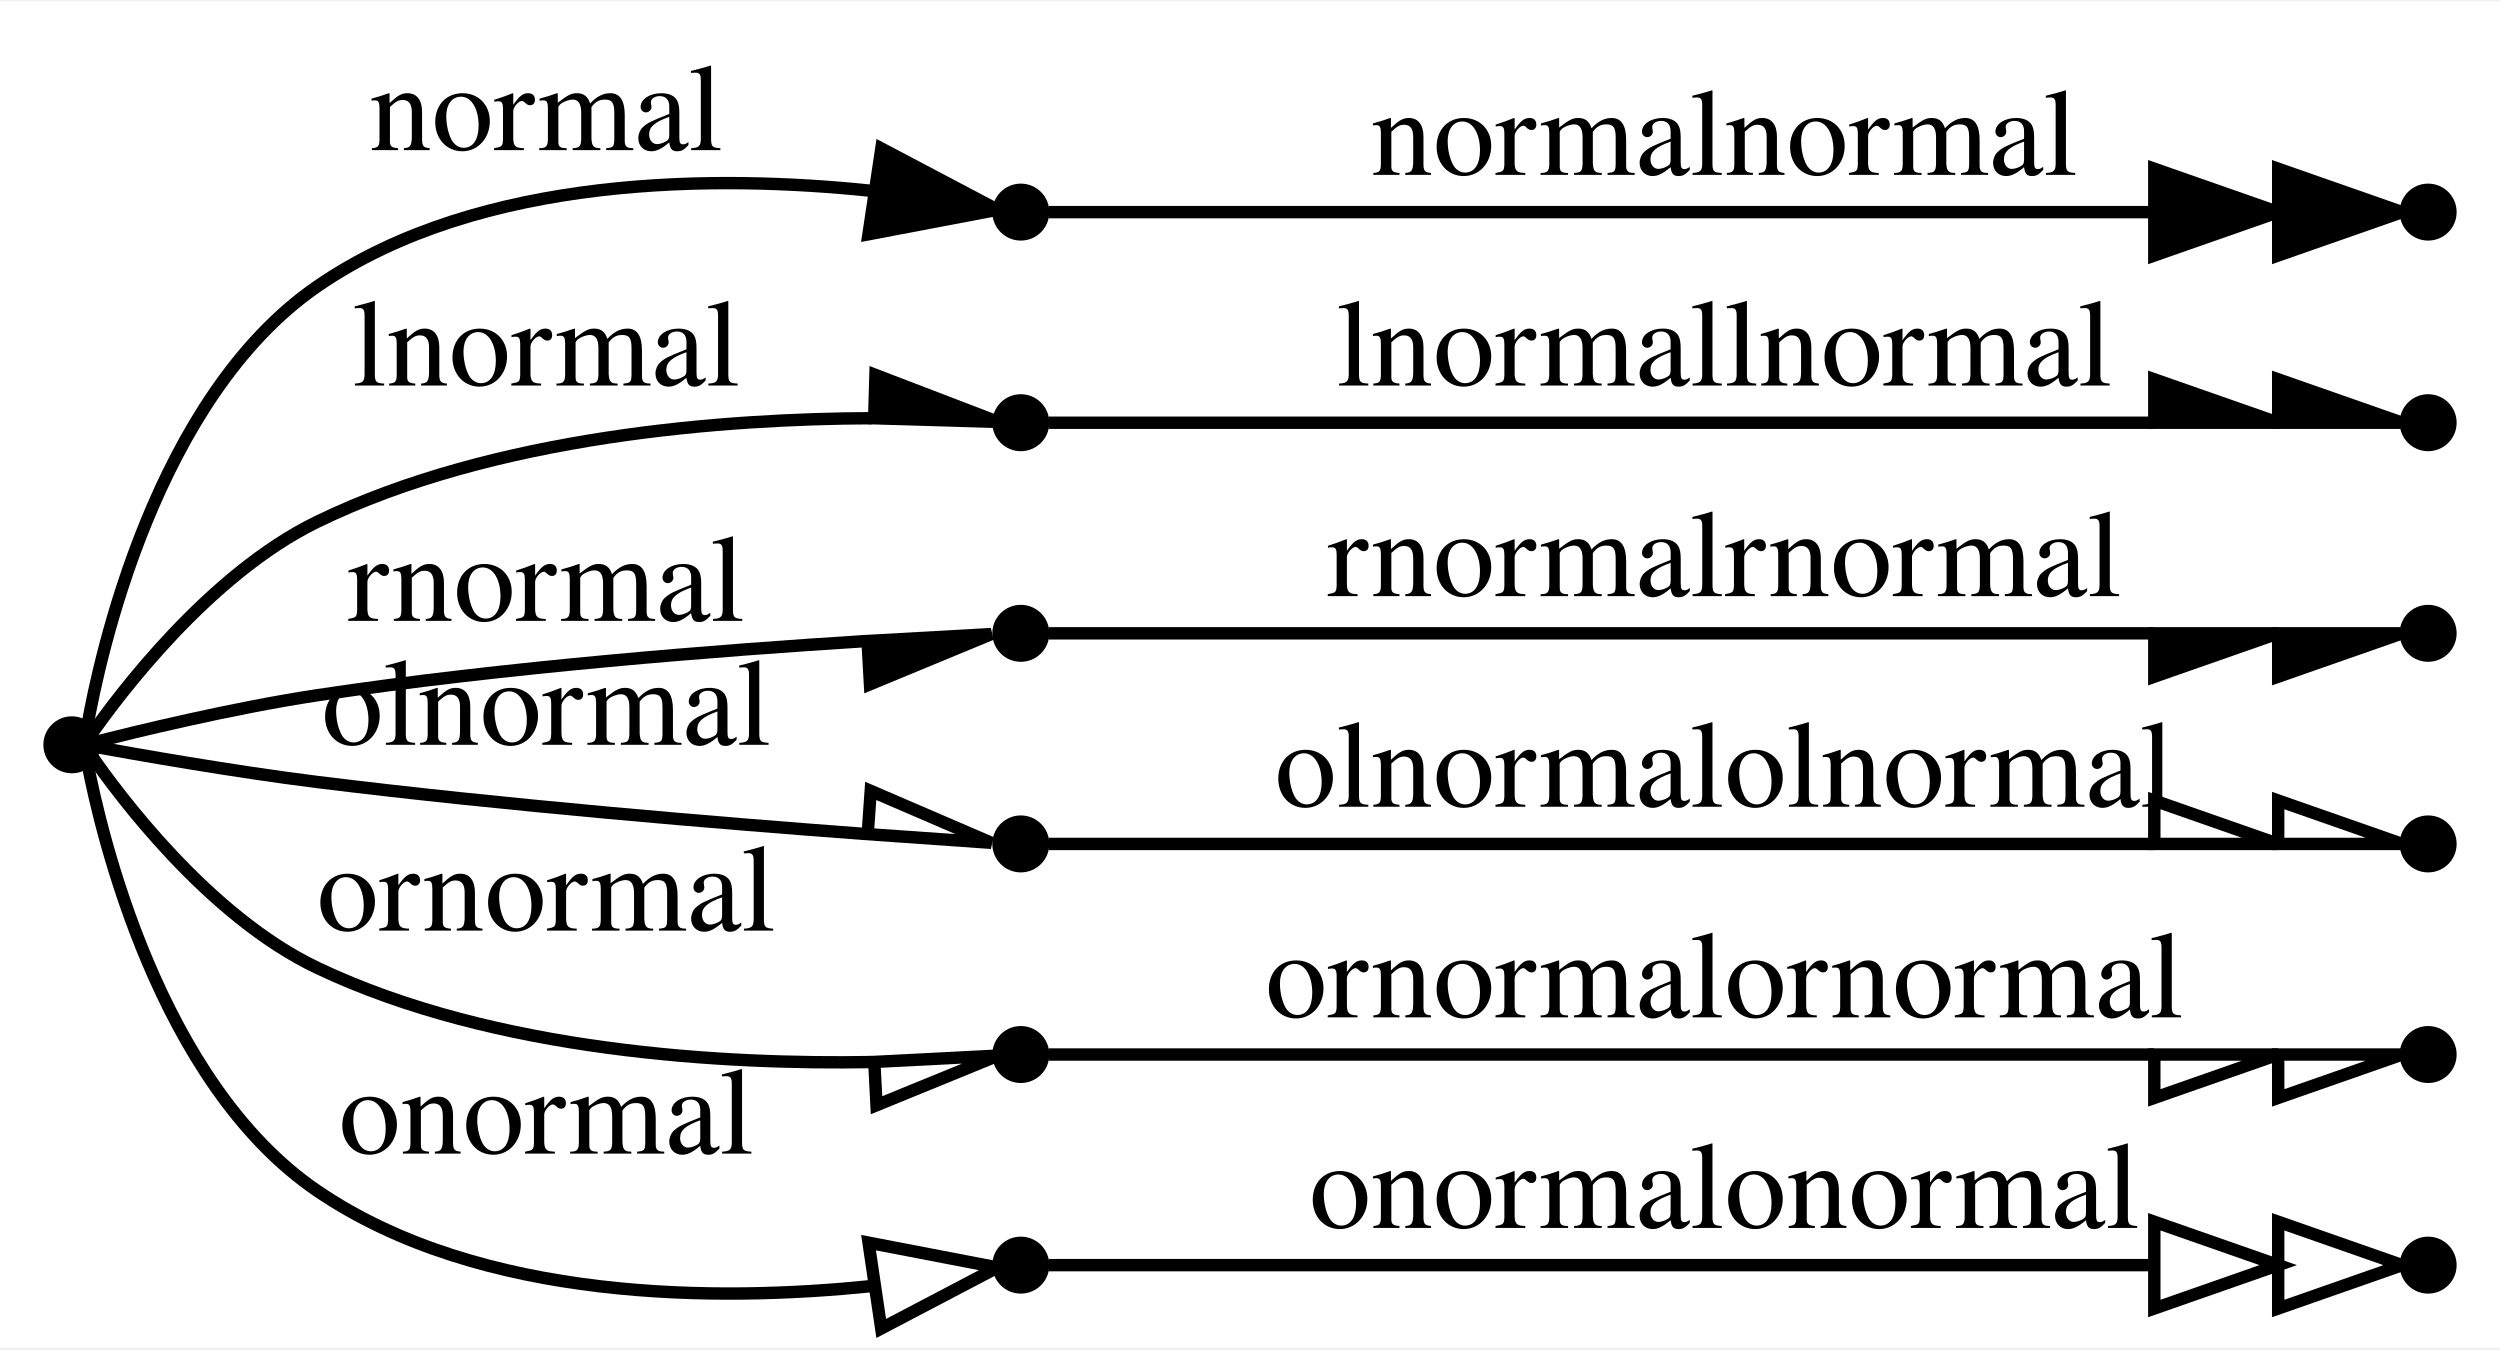
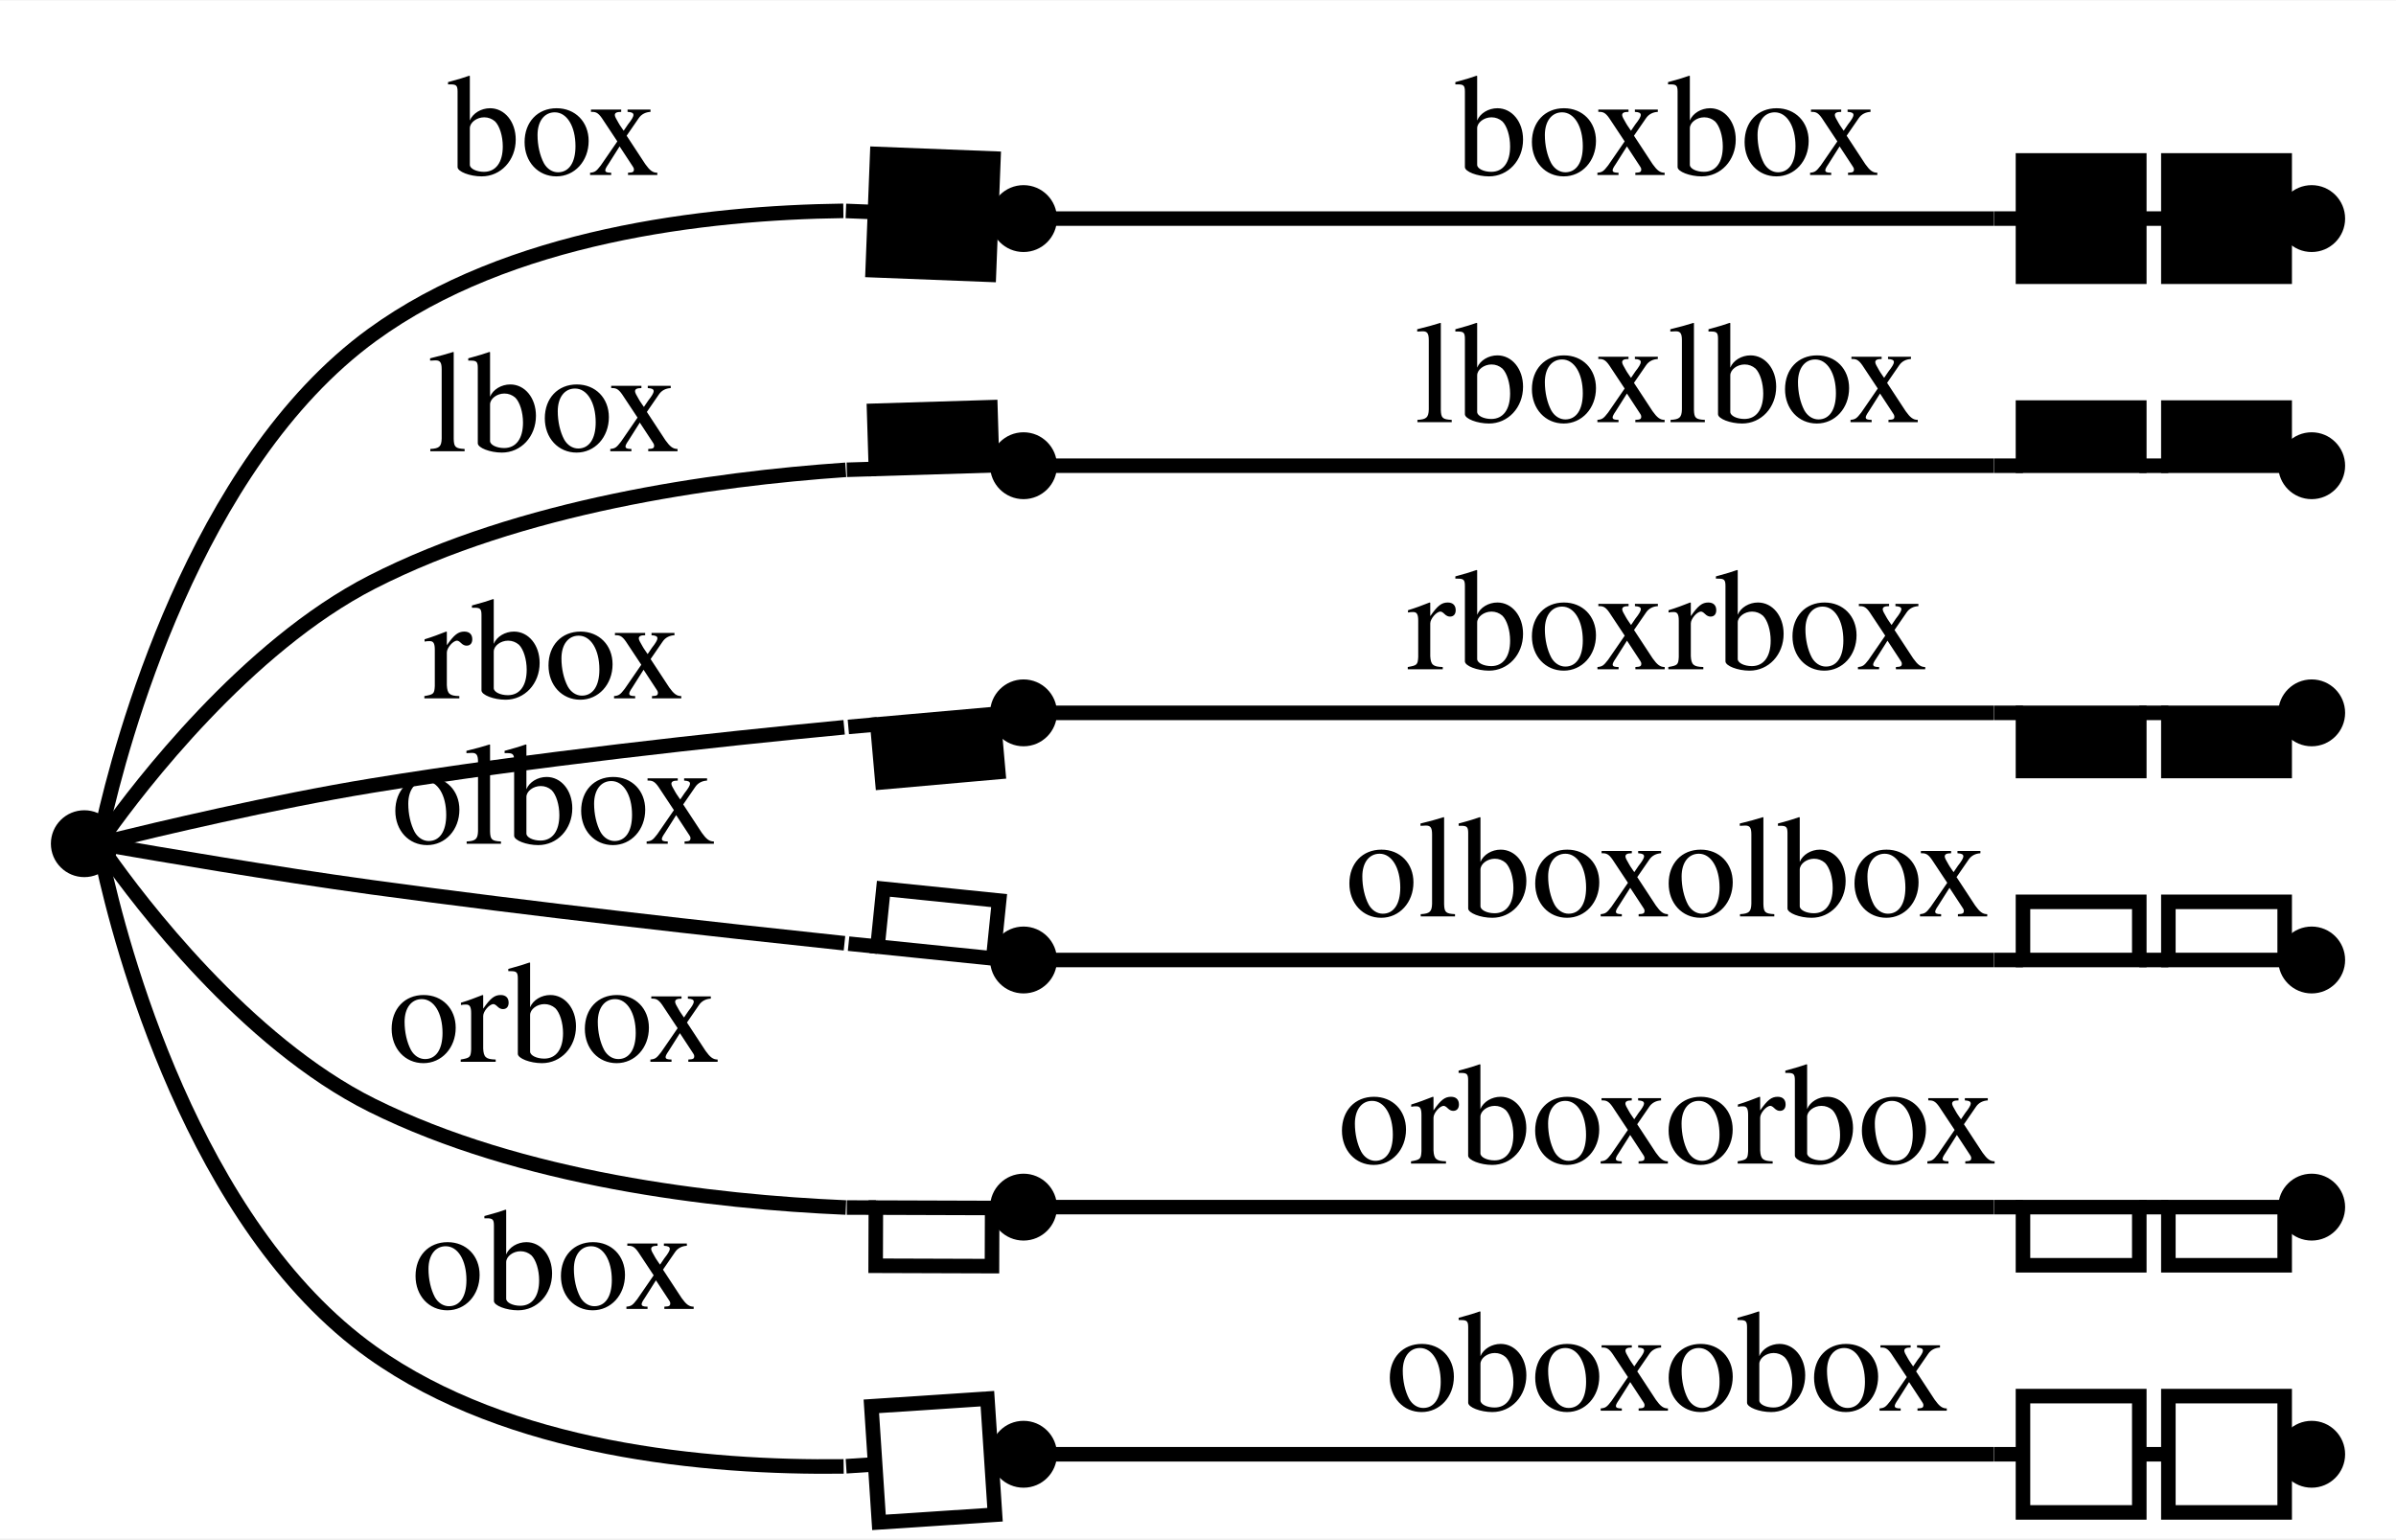
- <svg xmlns="http://www.w3.org/2000/svg" width="202pt" height="109pt" viewBox="0.00 0.00 201.80 108.65">
-   <g id="graph0" class="graph" transform="scale(1 1) rotate(0) translate(4 104.653)">
-     <polygon fill="white" stroke="none" points="-4,4 -4,-104.653 197.8,-104.653 197.8,4 -4,4" />
+ <svg xmlns="http://www.w3.org/2000/svg" width="165pt" height="106pt" viewBox="0.00 0.00 164.80 105.80">
+   <g id="graph0" class="graph" transform="scale(1 1) rotate(0) translate(4 101.8)">
+     <polygon fill="white" stroke="none" points="-4,4 -4,-101.8 160.8,-101.8 160.8,4 -4,4" />
    <g id="node1" class="node">
-       <ellipse fill="black" stroke="black" cx="1.8" cy="-44.653" rx="1.8" ry="1.8" />
+       <ellipse fill="black" stroke="black" cx="1.8" cy="-43.8" rx="1.8" ry="1.8" />
    </g>
    <g id="node2" class="node">
-       <ellipse fill="black" stroke="black" cx="78.4" cy="-87.653" rx="1.8" ry="1.8" />
+       <ellipse fill="black" stroke="black" cx="66.4" cy="-86.8" rx="1.8" ry="1.8" />
    </g>
    <g id="edge1" class="edge">
-       <path fill="none" stroke="black" d="M3.037,-46.108C4.046,-51.796 8.552,-72.651 21.6,-81.653 34.828,-90.778 54.174,-90.636 66.263,-89.379" />
-       <polygon fill="black" stroke="black" points="67.141,-92.787 76.511,-87.843 66.103,-85.864 67.141,-92.787" />
-       <text text-anchor="middle" x="40.1" y="-92.653" font-family="Times,serif" font-size="10.00">normal</text>
+       <path fill="none" stroke="black" d="M3.083,-45.152C4.265,-50.44 9.332,-69.869 21.6,-78.8 31.005,-85.647 44.49,-87.208 54.007,-87.332" />
+       <polygon fill="black" stroke="black" points="64.017,-82.937 64.331,-90.931 56.337,-91.244 56.024,-83.25 64.017,-82.937" />
+       <polyline fill="none" stroke="black" points="56.18,-87.247 54.182,-87.326 " />
+       <text text-anchor="middle" x="34.1" y="-89.8" font-family="Times,serif" font-size="10.00">box</text>
    </g>
    <g id="node4" class="node">
-       <ellipse fill="black" stroke="black" cx="78.4" cy="-70.653" rx="1.8" ry="1.8" />
+       <ellipse fill="black" stroke="black" cx="66.4" cy="-69.8" rx="1.8" ry="1.8" />
    </g>
    <g id="edge3" class="edge">
-       <path fill="none" stroke="black" d="M3.391,-45.521C5.474,-48.503 12.824,-58.381 21.6,-62.653 35.954,-69.64 54.672,-70.971 66.364,-71.017" />
-       <polygon fill="black" stroke="black" points="66.563,-71.011 66.666,-74.51 76.559,-70.717 66.563,-71.011" />
-       <text text-anchor="middle" x="40.1" y="-73.653" font-family="Times,serif" font-size="10.00">lnormal</text>
+       <path fill="none" stroke="black" d="M3.397,-44.656C5.5,-47.598 12.908,-57.361 21.6,-61.8 31.84,-67.03 44.968,-68.883 54.171,-69.518" />
+       <polygon fill="black" stroke="black" points="64.241,-69.825 64.119,-73.823 56.122,-73.579 56.245,-69.581 64.241,-69.825" />
+       <polyline fill="none" stroke="black" points="56.245,-69.581 54.245,-69.52 " />
+       <text text-anchor="middle" x="34.1" y="-70.8" font-family="Times,serif" font-size="10.00">lbox</text>
    </g>
    <g id="node6" class="node">
-       <ellipse fill="black" stroke="black" cx="78.4" cy="-53.653" rx="1.8" ry="1.8" />
+       <ellipse fill="black" stroke="black" cx="66.4" cy="-52.8" rx="1.8" ry="1.8" />
    </g>
    <g id="edge5" class="edge">
-       <path fill="none" stroke="black" d="M3.811,-44.913C6.615,-45.624 14.737,-47.619 21.6,-48.653 36.748,-50.934 54.378,-52.301 65.702,-53.015" />
-       <polygon fill="black" stroke="black" points="76.012,-53.59 66.223,-49.539 66.028,-53.033 76.012,-53.59" />
-       <text text-anchor="middle" x="40.1" y="-54.653" font-family="Times,serif" font-size="10.00">rnormal</text>
+       <path fill="none" stroke="black" d="M3.812,-44.051C6.62,-44.74 14.75,-46.683 21.6,-47.8 32.572,-49.589 45.194,-50.958 54.061,-51.807" />
+       <polygon fill="black" stroke="black" points="64.664,-48.73 64.311,-52.715 56.342,-52.009 56.695,-48.024 64.664,-48.73" />
+       <polyline fill="none" stroke="black" points="56.342,-52.009 54.35,-51.833 " />
+       <text text-anchor="middle" x="34.1" y="-53.8" font-family="Times,serif" font-size="10.00">rbox</text>
    </g>
    <g id="node8" class="node">
-       <ellipse fill="black" stroke="black" cx="78.4" cy="-36.653" rx="1.8" ry="1.8" />
+       <ellipse fill="black" stroke="black" cx="66.4" cy="-35.8" rx="1.8" ry="1.8" />
    </g>
    <g id="edge7" class="edge">
-       <path fill="none" stroke="black" d="M3.815,-44.465C6.631,-43.952 14.778,-42.502 21.6,-41.653 36.802,-39.761 54.419,-38.304 65.726,-37.464" />
-       <polygon fill="none" stroke="black" points="66.04,-37.442 66.285,-40.933 76.016,-36.742 66.04,-37.442" />
-       <text text-anchor="middle" x="40.1" y="-44.653" font-family="Times,serif" font-size="10.00">olnormal</text>
+       <path fill="none" stroke="black" d="M3.817,-43.621C6.635,-43.13 14.789,-41.732 21.6,-40.8 32.614,-39.293 45.23,-37.887 54.084,-36.952" />
+       <polygon fill="none" stroke="black" points="64.314,-35.906 64.721,-39.885 56.763,-40.699 56.356,-36.72 64.314,-35.906" />
+       <polyline fill="none" stroke="black" points="56.356,-36.72 54.366,-36.923 " />
+       <text text-anchor="middle" x="34.1" y="-43.8" font-family="Times,serif" font-size="10.00">olbox</text>
    </g>
    <g id="node10" class="node">
-       <ellipse fill="black" stroke="black" cx="78.4" cy="-19.653" rx="1.8" ry="1.8" />
+       <ellipse fill="black" stroke="black" cx="66.4" cy="-18.8" rx="1.8" ry="1.8" />
    </g>
    <g id="edge9" class="edge">
-       <path fill="none" stroke="black" d="M3.388,-43.779C5.462,-40.778 12.787,-30.847 21.6,-26.653 35.981,-19.808 54.691,-18.844 66.374,-19.046" />
-       <polygon fill="none" stroke="black" points="76.56,-19.569 66.753,-15.56 66.573,-19.056 76.56,-19.569" />
-       <text text-anchor="middle" x="40.1" y="-29.653" font-family="Times,serif" font-size="10.00">ornormal</text>
+       <path fill="none" stroke="black" d="M3.393,-42.937C5.484,-39.971 12.859,-30.142 21.6,-25.8 31.859,-20.704 44.983,-19.166 54.18,-18.773" />
+       <polygon fill="none" stroke="black" points="64.229,-14.741 64.242,-18.741 56.242,-18.767 56.229,-14.767 64.229,-14.741" />
+       <polyline fill="none" stroke="black" points="56.242,-18.767 54.242,-18.773 " />
+       <text text-anchor="middle" x="34.1" y="-28.8" font-family="Times,serif" font-size="10.00">orbox</text>
    </g>
    <g id="node12" class="node">
-       <ellipse fill="black" stroke="black" cx="78.4" cy="-2.653" rx="1.8" ry="1.8" />
+       <ellipse fill="black" stroke="black" cx="66.4" cy="-1.8" rx="1.8" ry="1.8" />
    </g>
    <g id="edge11" class="edge">
-       <path fill="none" stroke="black" d="M3.05,-43.236C4.111,-37.697 8.783,-17.39 21.6,-8.653 34.879,0.399 54.21,0.278 66.282,-0.954" />
-       <polygon fill="none" stroke="black" points="66.109,-4.467 76.513,-2.465 67.132,2.458 66.109,-4.467" />
-       <text text-anchor="middle" x="40.1" y="-11.653" font-family="Times,serif" font-size="10.00">onormal</text>
+       <path fill="none" stroke="black" d="M3.077,-42.44C4.238,-37.122 9.234,-17.594 21.6,-8.8 31.045,-2.083 44.523,-0.845 54.027,-0.964" />
+       <polygon fill="none" stroke="black" points="64.439,2.359 63.914,-5.624 55.932,-5.098 56.457,2.884 64.439,2.359" />
+       <polyline fill="none" stroke="black" points="56.194,-1.107 54.199,-0.976 " />
+       <text text-anchor="middle" x="34.1" y="-11.8" font-family="Times,serif" font-size="10.00">obox</text>
    </g>
    <g id="node3" class="node">
-       <ellipse fill="black" stroke="black" cx="192" cy="-87.653" rx="1.8" ry="1.8" />
+       <ellipse fill="black" stroke="black" cx="155" cy="-86.8" rx="1.8" ry="1.8" />
    </g>
    <g id="edge2" class="edge">
-       <path fill="none" stroke="black" d="M80.653,-87.653C89.274,-87.653 140.326,-87.653 169.878,-87.653" />
-       <polygon fill="black" stroke="black" points="179.895,-91.153 189.895,-87.653 179.895,-84.153 179.895,-91.153" />
-       <polygon fill="black" stroke="black" points="169.895,-91.153 179.895,-87.653 169.895,-84.153 169.895,-91.153" />
-       <text text-anchor="middle" x="135.2" y="-90.653" font-family="Times,serif" font-size="10.00">normalnormal</text>
+       <path fill="none" stroke="black" d="M68.373,-86.8C74.644,-86.8 109.854,-86.8 133.126,-86.8" />
+       <polygon fill="black" stroke="black" points="153.143,-82.8 153.143,-90.8 145.143,-90.8 145.143,-82.8 153.143,-82.8" />
+       <polyline fill="none" stroke="black" points="145.143,-86.8 143.143,-86.8 " />
+       <polygon fill="black" stroke="black" points="143.143,-82.8 143.143,-90.8 135.143,-90.8 135.143,-82.8 143.143,-82.8" />
+       <polyline fill="none" stroke="black" points="135.143,-86.8 133.143,-86.8 " />
+       <text text-anchor="middle" x="110.7" y="-89.8" font-family="Times,serif" font-size="10.00">boxbox</text>
    </g>
    <g id="node5" class="node">
-       <ellipse fill="black" stroke="black" cx="192" cy="-70.653" rx="1.8" ry="1.8" />
+       <ellipse fill="black" stroke="black" cx="155" cy="-69.8" rx="1.8" ry="1.8" />
    </g>
    <g id="edge4" class="edge">
-       <path fill="none" stroke="black" d="M80.653,-70.653C89.274,-70.653 140.326,-70.653 169.878,-70.653" />
-       <polygon fill="black" stroke="black" points="179.895,-70.653 179.895,-74.153 189.895,-70.653 179.895,-70.653" />
-       <polygon fill="black" stroke="black" points="169.895,-70.653 169.895,-74.153 179.895,-70.653 169.895,-70.653" />
-       <text text-anchor="middle" x="135.2" y="-73.653" font-family="Times,serif" font-size="10.00">lnormallnormal</text>
+       <path fill="none" stroke="black" d="M68.373,-69.8C74.644,-69.8 109.854,-69.8 133.126,-69.8" />
+       <polygon fill="black" stroke="black" points="153.143,-69.8 153.143,-73.8 145.143,-73.8 145.143,-69.8 153.143,-69.8" />
+       <polyline fill="none" stroke="black" points="145.143,-69.8 143.143,-69.8 " />
+       <polygon fill="black" stroke="black" points="143.143,-69.8 143.143,-73.8 135.143,-73.8 135.143,-69.8 143.143,-69.8" />
+       <polyline fill="none" stroke="black" points="135.143,-69.8 133.143,-69.8 " />
+       <text text-anchor="middle" x="110.7" y="-72.8" font-family="Times,serif" font-size="10.00">lboxlbox</text>
    </g>
    <g id="node7" class="node">
-       <ellipse fill="black" stroke="black" cx="192" cy="-53.653" rx="1.8" ry="1.8" />
+       <ellipse fill="black" stroke="black" cx="155" cy="-52.8" rx="1.8" ry="1.8" />
    </g>
    <g id="edge6" class="edge">
-       <path fill="none" stroke="black" d="M80.653,-53.653C89.274,-53.653 140.326,-53.653 169.878,-53.653" />
-       <polygon fill="black" stroke="black" points="189.895,-53.653 179.895,-50.153 179.895,-53.653 189.895,-53.653" />
-       <polygon fill="black" stroke="black" points="179.895,-53.653 169.895,-50.153 169.895,-53.653 179.895,-53.653" />
-       <text text-anchor="middle" x="135.2" y="-56.653" font-family="Times,serif" font-size="10.00">rnormalrnormal</text>
+       <path fill="none" stroke="black" d="M68.373,-52.8C74.644,-52.8 109.854,-52.8 133.126,-52.8" />
+       <polygon fill="black" stroke="black" points="153.143,-48.8 153.143,-52.8 145.143,-52.8 145.143,-48.8 153.143,-48.8" />
+       <polyline fill="none" stroke="black" points="145.143,-52.8 143.143,-52.8 " />
+       <polygon fill="black" stroke="black" points="143.143,-48.8 143.143,-52.8 135.143,-52.8 135.143,-48.8 143.143,-48.8" />
+       <polyline fill="none" stroke="black" points="135.143,-52.8 133.143,-52.8 " />
+       <text text-anchor="middle" x="110.7" y="-55.8" font-family="Times,serif" font-size="10.00">rboxrbox</text>
    </g>
    <g id="node9" class="node">
-       <ellipse fill="black" stroke="black" cx="192" cy="-36.653" rx="1.8" ry="1.8" />
+       <ellipse fill="black" stroke="black" cx="155" cy="-35.8" rx="1.8" ry="1.8" />
    </g>
    <g id="edge8" class="edge">
-       <path fill="none" stroke="black" d="M80.653,-36.653C89.274,-36.653 140.326,-36.653 169.878,-36.653" />
-       <polygon fill="none" stroke="black" points="179.895,-36.653 179.895,-40.153 189.895,-36.653 179.895,-36.653" />
-       <polygon fill="none" stroke="black" points="169.895,-36.653 169.895,-40.153 179.895,-36.653 169.895,-36.653" />
-       <text text-anchor="middle" x="135.2" y="-39.653" font-family="Times,serif" font-size="10.00">olnormalolnormal</text>
+       <path fill="none" stroke="black" d="M68.373,-35.8C74.644,-35.8 109.854,-35.8 133.126,-35.8" />
+       <polygon fill="none" stroke="black" points="153.143,-35.8 153.143,-39.8 145.143,-39.8 145.143,-35.8 153.143,-35.8" />
+       <polyline fill="none" stroke="black" points="145.143,-35.8 143.143,-35.8 " />
+       <polygon fill="none" stroke="black" points="143.143,-35.8 143.143,-39.8 135.143,-39.8 135.143,-35.8 143.143,-35.8" />
+       <polyline fill="none" stroke="black" points="135.143,-35.8 133.143,-35.8 " />
+       <text text-anchor="middle" x="110.7" y="-38.8" font-family="Times,serif" font-size="10.00">olboxolbox</text>
    </g>
    <g id="node11" class="node">
-       <ellipse fill="black" stroke="black" cx="192" cy="-19.653" rx="1.8" ry="1.8" />
+       <ellipse fill="black" stroke="black" cx="155" cy="-18.8" rx="1.8" ry="1.8" />
    </g>
    <g id="edge10" class="edge">
-       <path fill="none" stroke="black" d="M80.653,-19.653C89.274,-19.653 140.326,-19.653 169.878,-19.653" />
-       <polygon fill="none" stroke="black" points="189.895,-19.653 179.895,-16.153 179.895,-19.653 189.895,-19.653" />
-       <polygon fill="none" stroke="black" points="179.895,-19.653 169.895,-16.153 169.895,-19.653 179.895,-19.653" />
-       <text text-anchor="middle" x="135.2" y="-22.653" font-family="Times,serif" font-size="10.00">ornormalornormal</text>
+       <path fill="none" stroke="black" d="M68.373,-18.8C74.644,-18.8 109.854,-18.8 133.126,-18.8" />
+       <polygon fill="none" stroke="black" points="153.143,-14.8 153.143,-18.8 145.143,-18.8 145.143,-14.8 153.143,-14.8" />
+       <polyline fill="none" stroke="black" points="145.143,-18.8 143.143,-18.8 " />
+       <polygon fill="none" stroke="black" points="143.143,-14.8 143.143,-18.8 135.143,-18.8 135.143,-14.8 143.143,-14.8" />
+       <polyline fill="none" stroke="black" points="135.143,-18.8 133.143,-18.8 " />
+       <text text-anchor="middle" x="110.7" y="-21.8" font-family="Times,serif" font-size="10.00">orboxorbox</text>
    </g>
    <g id="node13" class="node">
-       <ellipse fill="black" stroke="black" cx="192" cy="-2.653" rx="1.8" ry="1.8" />
+       <ellipse fill="black" stroke="black" cx="155" cy="-1.8" rx="1.8" ry="1.8" />
    </g>
    <g id="edge12" class="edge">
-       <path fill="none" stroke="black" d="M80.653,-2.653C89.274,-2.653 140.326,-2.653 169.878,-2.653" />
-       <polygon fill="none" stroke="black" points="179.895,-6.153 189.895,-2.653 179.895,0.847 179.895,-6.153" />
-       <polygon fill="none" stroke="black" points="169.895,-6.153 179.895,-2.653 169.895,0.847 169.895,-6.153" />
-       <text text-anchor="middle" x="135.2" y="-5.653" font-family="Times,serif" font-size="10.00">onormalonormal</text>
+       <path fill="none" stroke="black" d="M68.373,-1.8C74.644,-1.8 109.854,-1.8 133.126,-1.8" />
+       <polygon fill="none" stroke="black" points="153.143,2.2 153.143,-5.8 145.143,-5.8 145.143,2.2 153.143,2.2" />
+       <polyline fill="none" stroke="black" points="145.143,-1.8 143.143,-1.8 " />
+       <polygon fill="none" stroke="black" points="143.143,2.2 143.143,-5.8 135.143,-5.8 135.143,2.2 143.143,2.2" />
+       <polyline fill="none" stroke="black" points="135.143,-1.8 133.143,-1.8 " />
+       <text text-anchor="middle" x="110.7" y="-4.8" font-family="Times,serif" font-size="10.00">oboxobox</text>
    </g>
  </g>
</svg>
